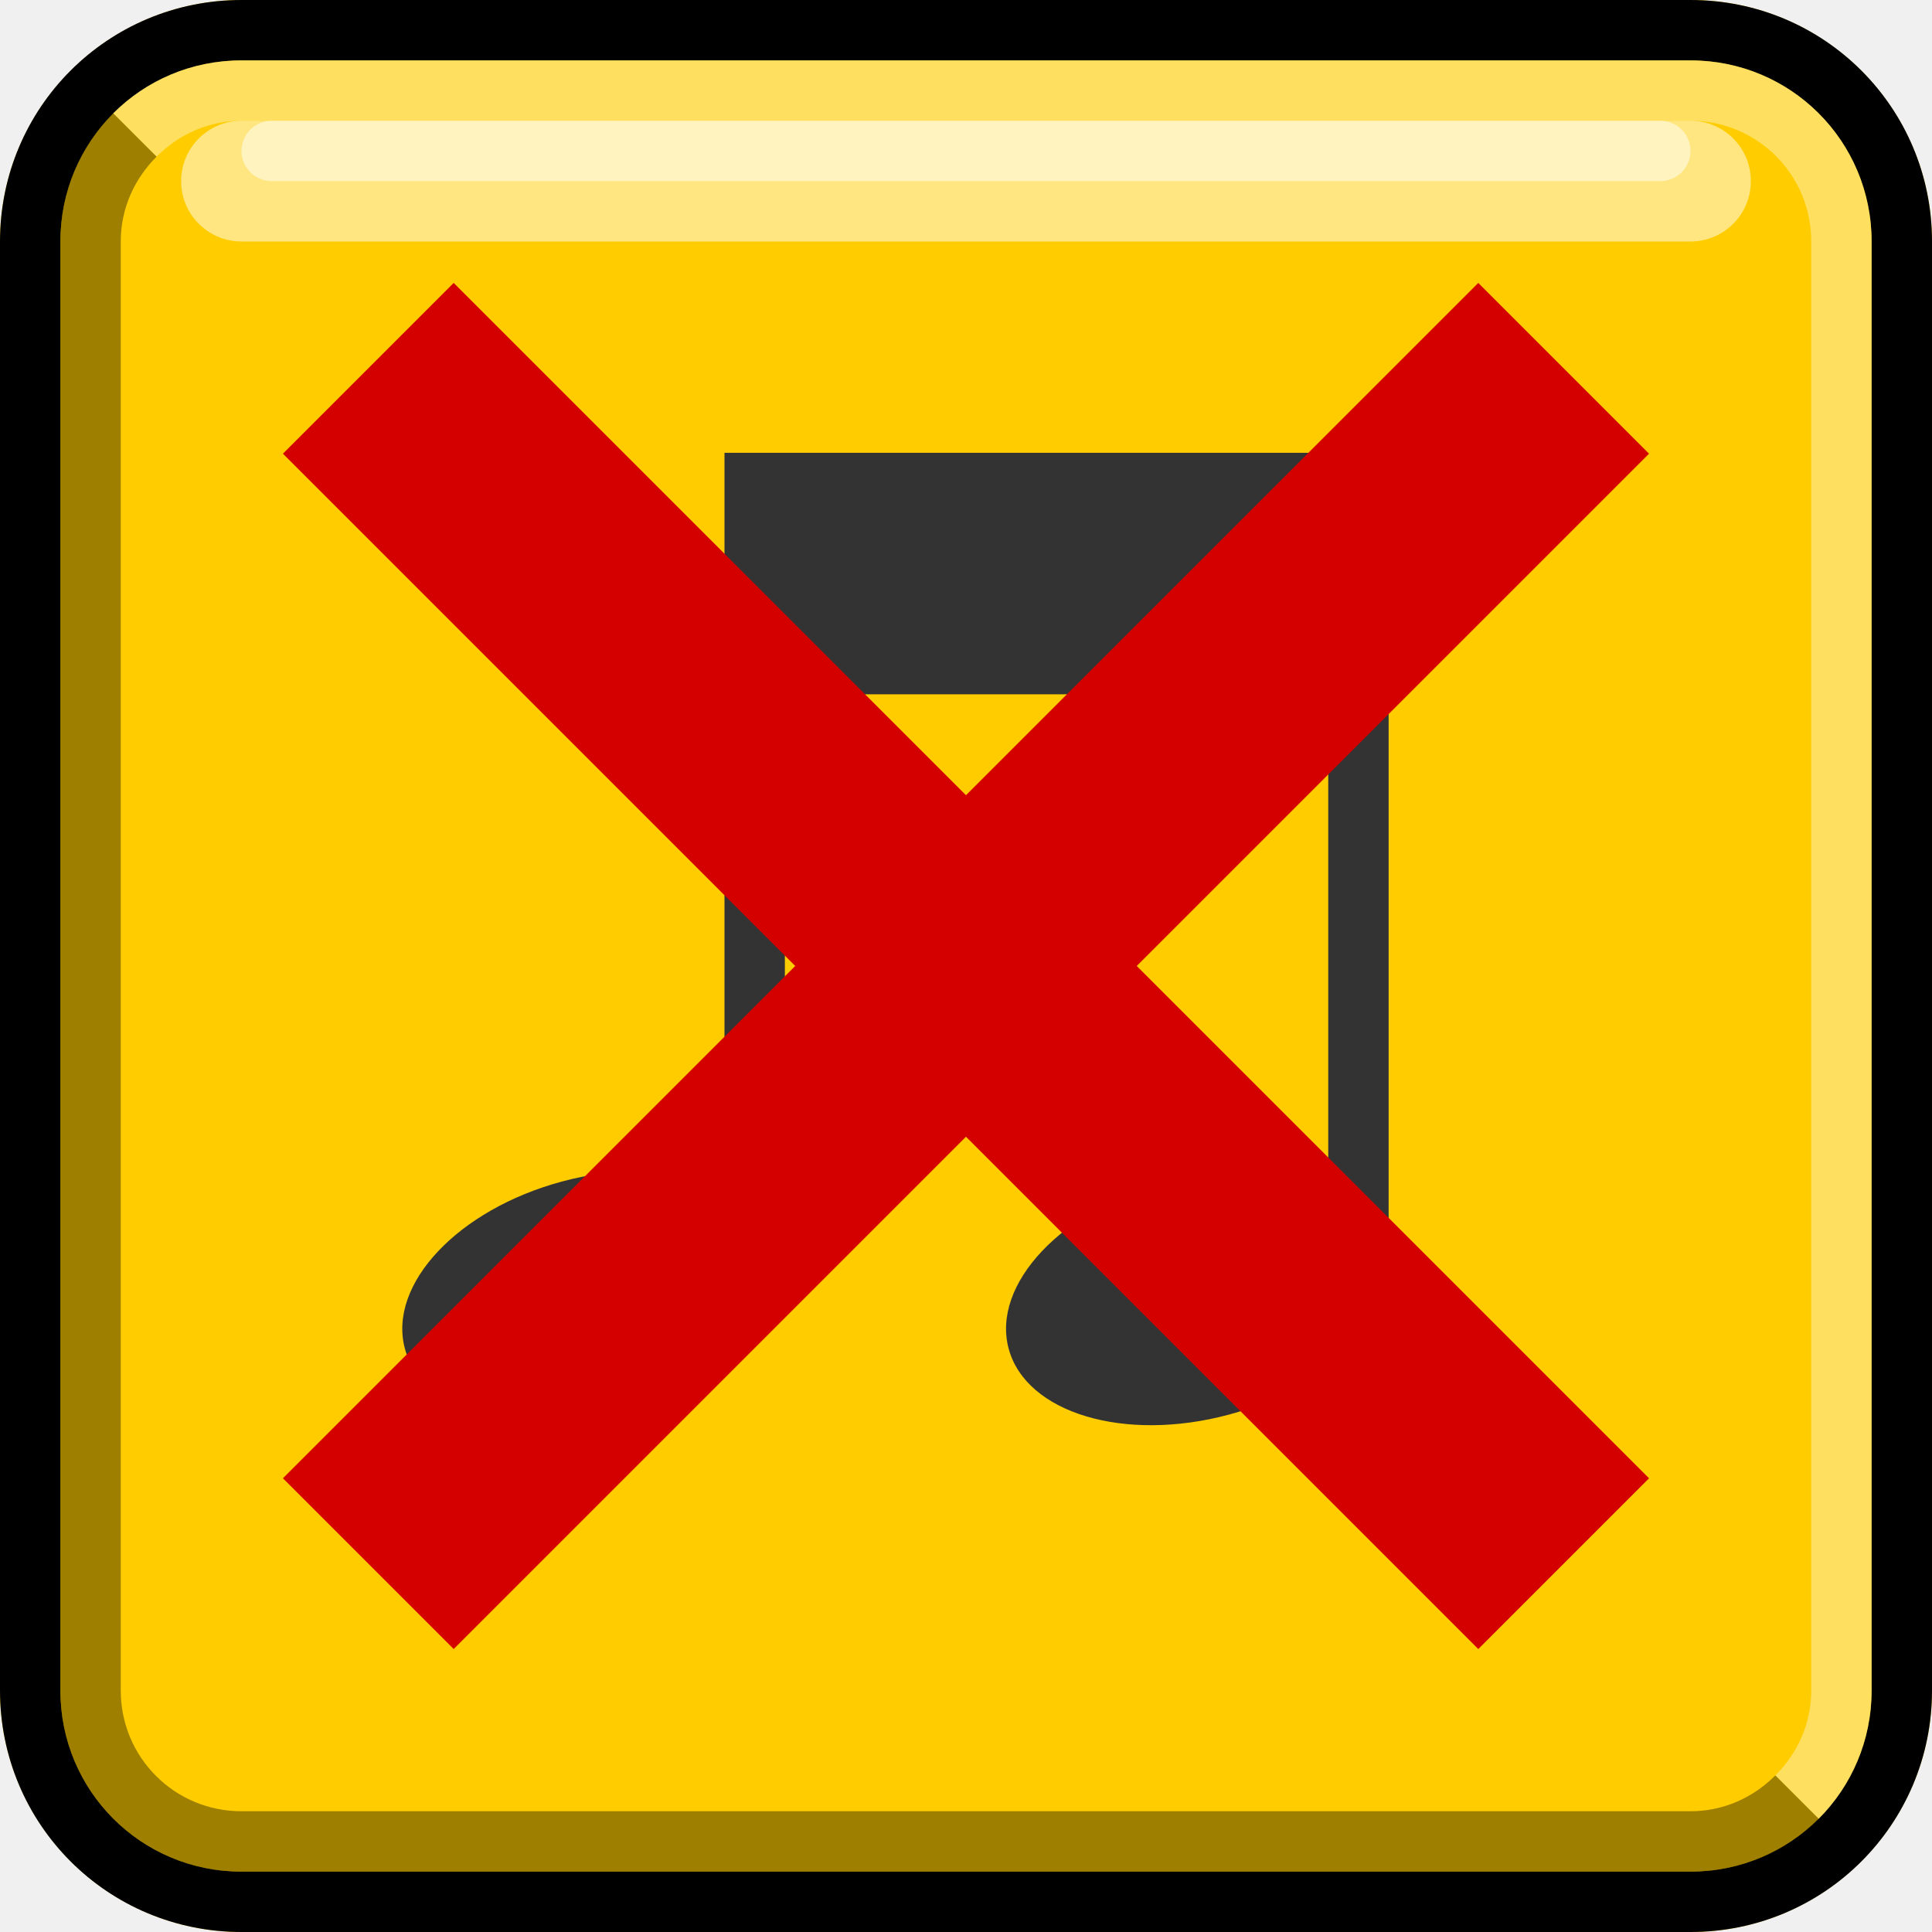
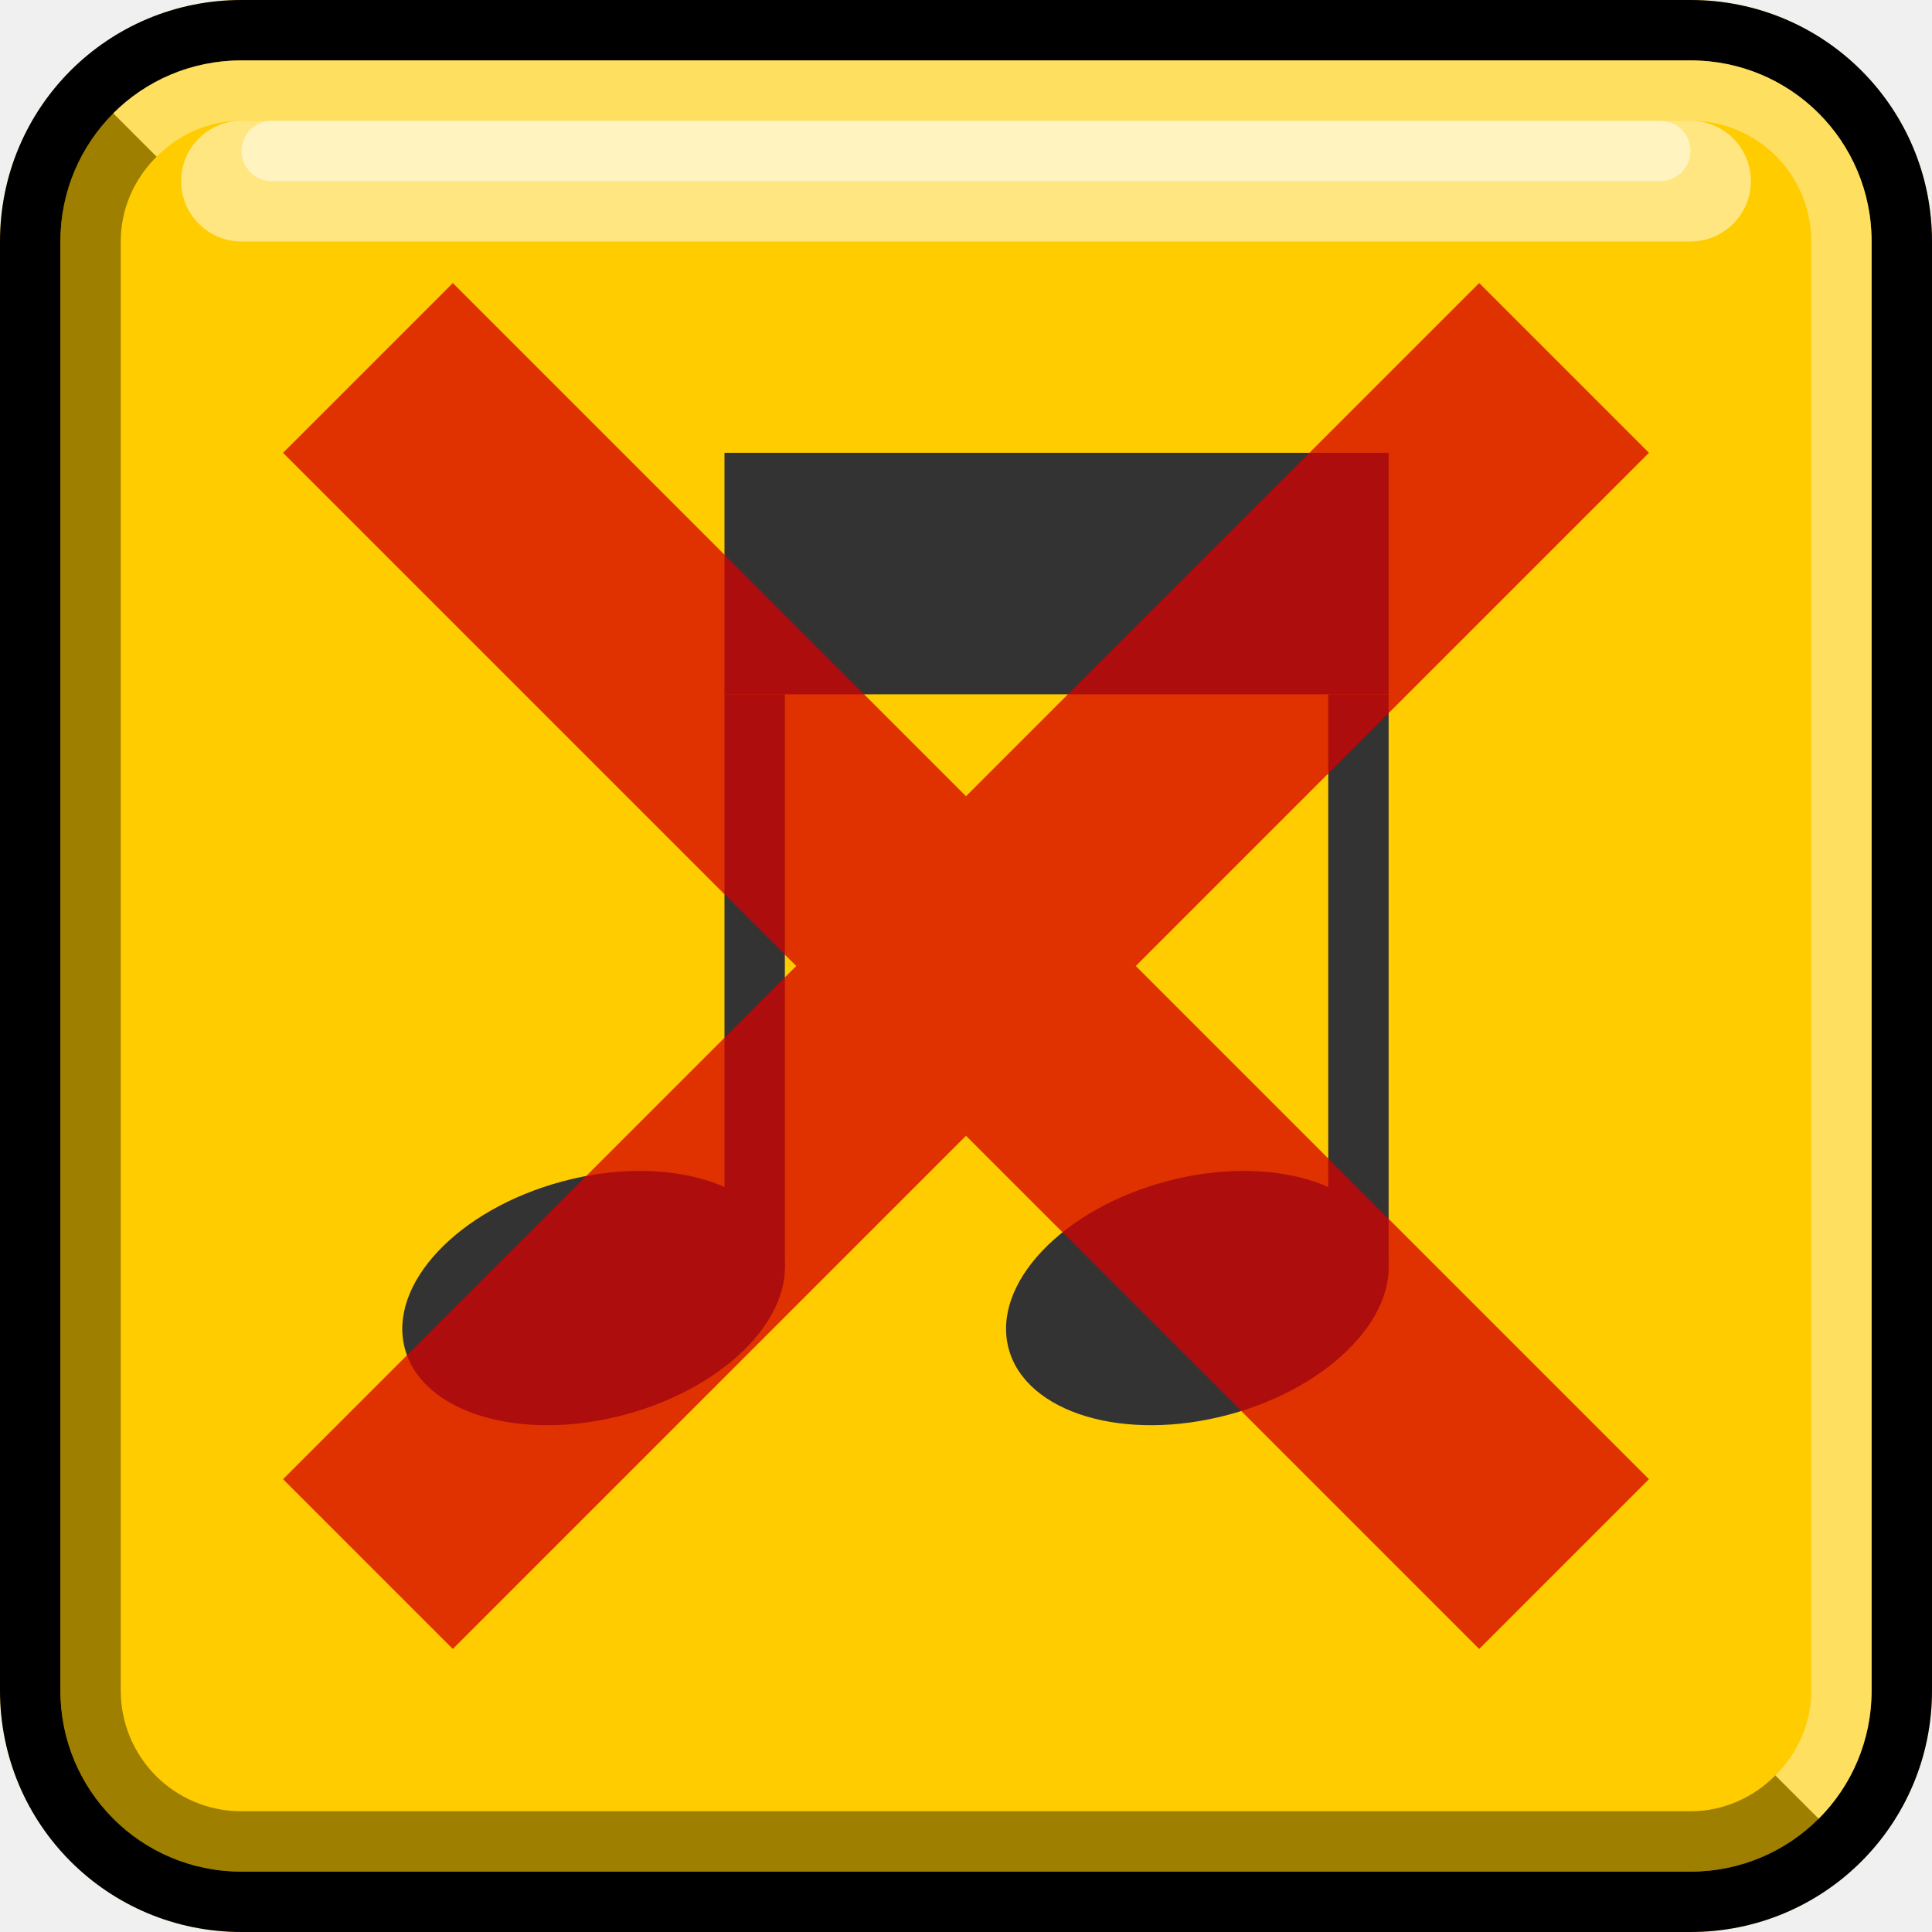
<svg xmlns="http://www.w3.org/2000/svg" width="32" height="32" id="svg4150" version="1.1" viewBox="0 0 32 32">
  <defs id="defs4152" />
  <g id="layer1">
    <g id="g3627">
      <rect style="fill:#fc0;fill-opacity:1;stroke:none" id="rect3767" width="32" height="32" x="0" y="0" ry="4" />
      <path id="rect2997" d="M 1.875,1.875 C 1.333,2.417 1,3.169 1,4 l 0,24 c 0,1.662 1.338,3 3,3 l 24,0 c 0.831,0 1.583,-0.333 2.125,-0.875 L 29.406,29.406 C 29.045,29.768 28.554,30 28,30 L 4,30 C 2.892,30 2,29.108 2,28 L 2,4 C 2,3.446 2.232,2.955 2.594,2.594 L 1.875,1.875 Z" style="fill:black;fill-opacity:0.376;stroke:none" />
      <path id="rect2993" d="M 4,0 C 1.784,0 0,1.784 0,4 l 0,24 c 0,2.216 1.784,4 4,4 l 24,0 c 2.216,0 4,-1.784 4,-4 L 32,4 C 32,1.784 30.216,0 28,0 L 4,0 Z m 0,1 24,0 c 1.662,0 3,1.338 3,3 l 0,24 c 0,1.662 -1.338,3 -3,3 L 4,31 C 2.338,31 1,29.662 1,28 L 1,4 C 1,2.338 2.338,1 4,1 Z" style="fill:black;fill-opacity:1;stroke:none" />
      <path id="rect3774" d="M 4,1 C 3.169,1 2.417,1.333 1.875,1.875 L 2.594,2.594 C 2.955,2.232 3.446,2 4,2 l 24,0 c 1.108,0 2,0.892 2,2 l 0,24 c 0,0.554 -0.232,1.045 -0.594,1.406 L 30.125,30.125 C 30.667,29.583 31,28.831 31,28 L 31,4 C 31,2.338 29.662,1 28,1 L 4,1 Z" style="fill:white;fill-opacity:0.376;stroke:none" />
      <rect rx="1" ry="1" y="2" x="3" height="2" width="26" id="rect3793" style="fill:white;fill-opacity:0.502;stroke:none" />
      <rect rx="0.5" ry="0.5" y="2" x="4" height="1" width="24" id="rect3795" style="fill:white;fill-opacity:0.502;stroke:none" />
    </g>
  </g>
  <g id="layer2">
    <g id="g9485" transform="matrix(1.000017,0,0,1,-4.3320562e-4,1.499864)" style="fill:#333">
      <rect y="6" x="12" height="4" width="11" id="rect8965" style="fill:#333;fill-opacity:1;stroke:none" />
      <rect y="10" x="22" height="9.5" width="1" id="rect9475" style="fill:#333;fill-opacity:1;stroke:none" />
      <rect y="10" x="12" height="9.5" width="1" id="rect9477" style="fill:#333;fill-opacity:1;stroke:none" />
      <path transform="matrix(0.9659258,-0.258819,0.258819,0.9659258,-4.555167,1.079003)" d="m 12.236,22 c 0,1.105 -1.449,2 -3.236,2 -1.787,0 -3.236,-0.895 -3.236,-2 0,-1.105 1.449,-2 3.236,-2 1.787,0 3.236,0.895 3.236,2 z" id="path9479" style="fill:#333;fill-opacity:1;stroke:none" />
      <path style="fill:#333;fill-opacity:1;stroke:none" id="path9483" d="m 12.236,22 c 0,1.105 -1.449,2 -3.236,2 -1.787,0 -3.236,-0.895 -3.236,-2 0,-1.105 1.449,-2 3.236,-2 1.787,0 3.236,0.895 3.236,2 z" transform="matrix(0.9659258,-0.258819,0.258819,0.9659258,5.444833,1.079003)" />
    </g>
-     <rect y="-24.627" x="-14" height="4" width="28" id="rect3153" style="fill:#d40000;fill-opacity:1;stroke:none" transform="matrix(-0.7071068,0.7071068,-0.7071068,-0.7071068,0,0)" />
-     <rect transform="matrix(-0.7071068,-0.7071068,0.7071068,-0.7071068,0,0)" style="fill:#d40000;fill-opacity:1;stroke:none" id="rect9602" width="28" height="4" x="-36.627" y="-2" />
+     <path style="fill:#d40000;fill-opacity:0.753;stroke:none" d="M 7.5 4.688 L 4.688 7.5 L 13.188 16 L 4.688 24.5 L 7.5 27.312 L 16 18.812 L 24.5 27.312 L 27.312 24.5 L 18.812 16 L 27.312 7.5 L 24.5 4.688 L 16 13.188 L 7.5 4.688 z " id="rect3153" />
  </g>
</svg>
